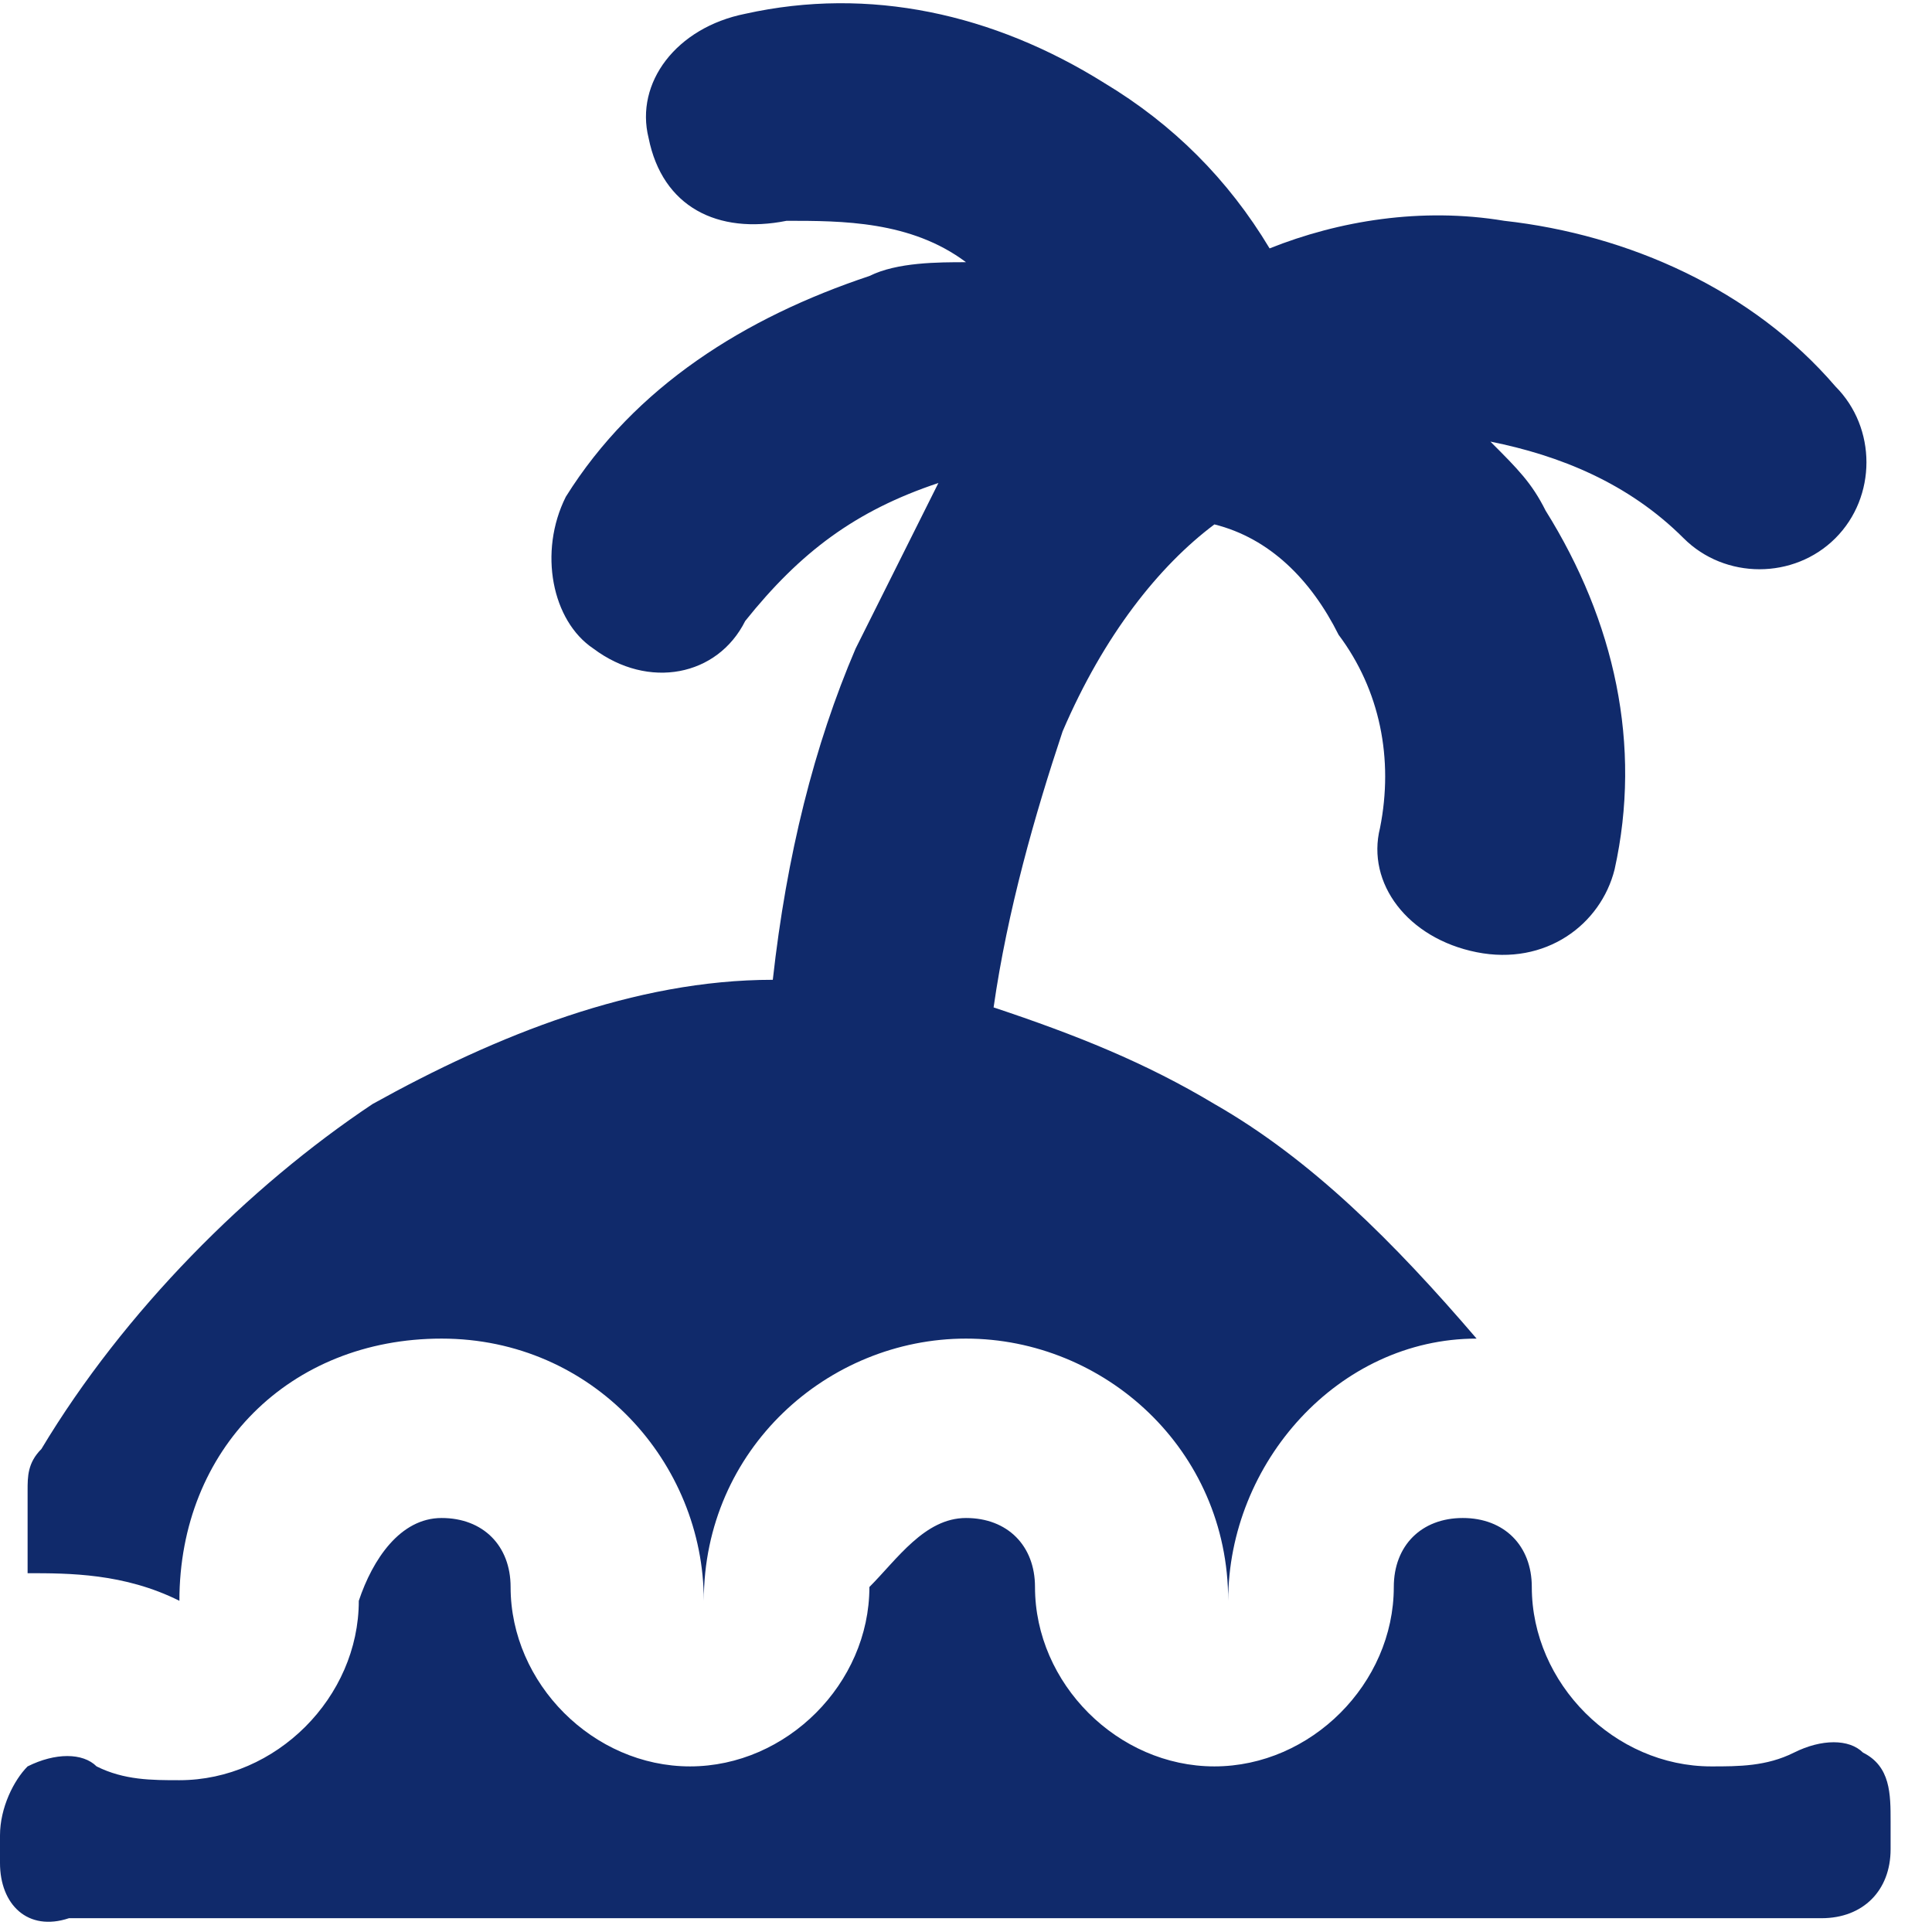
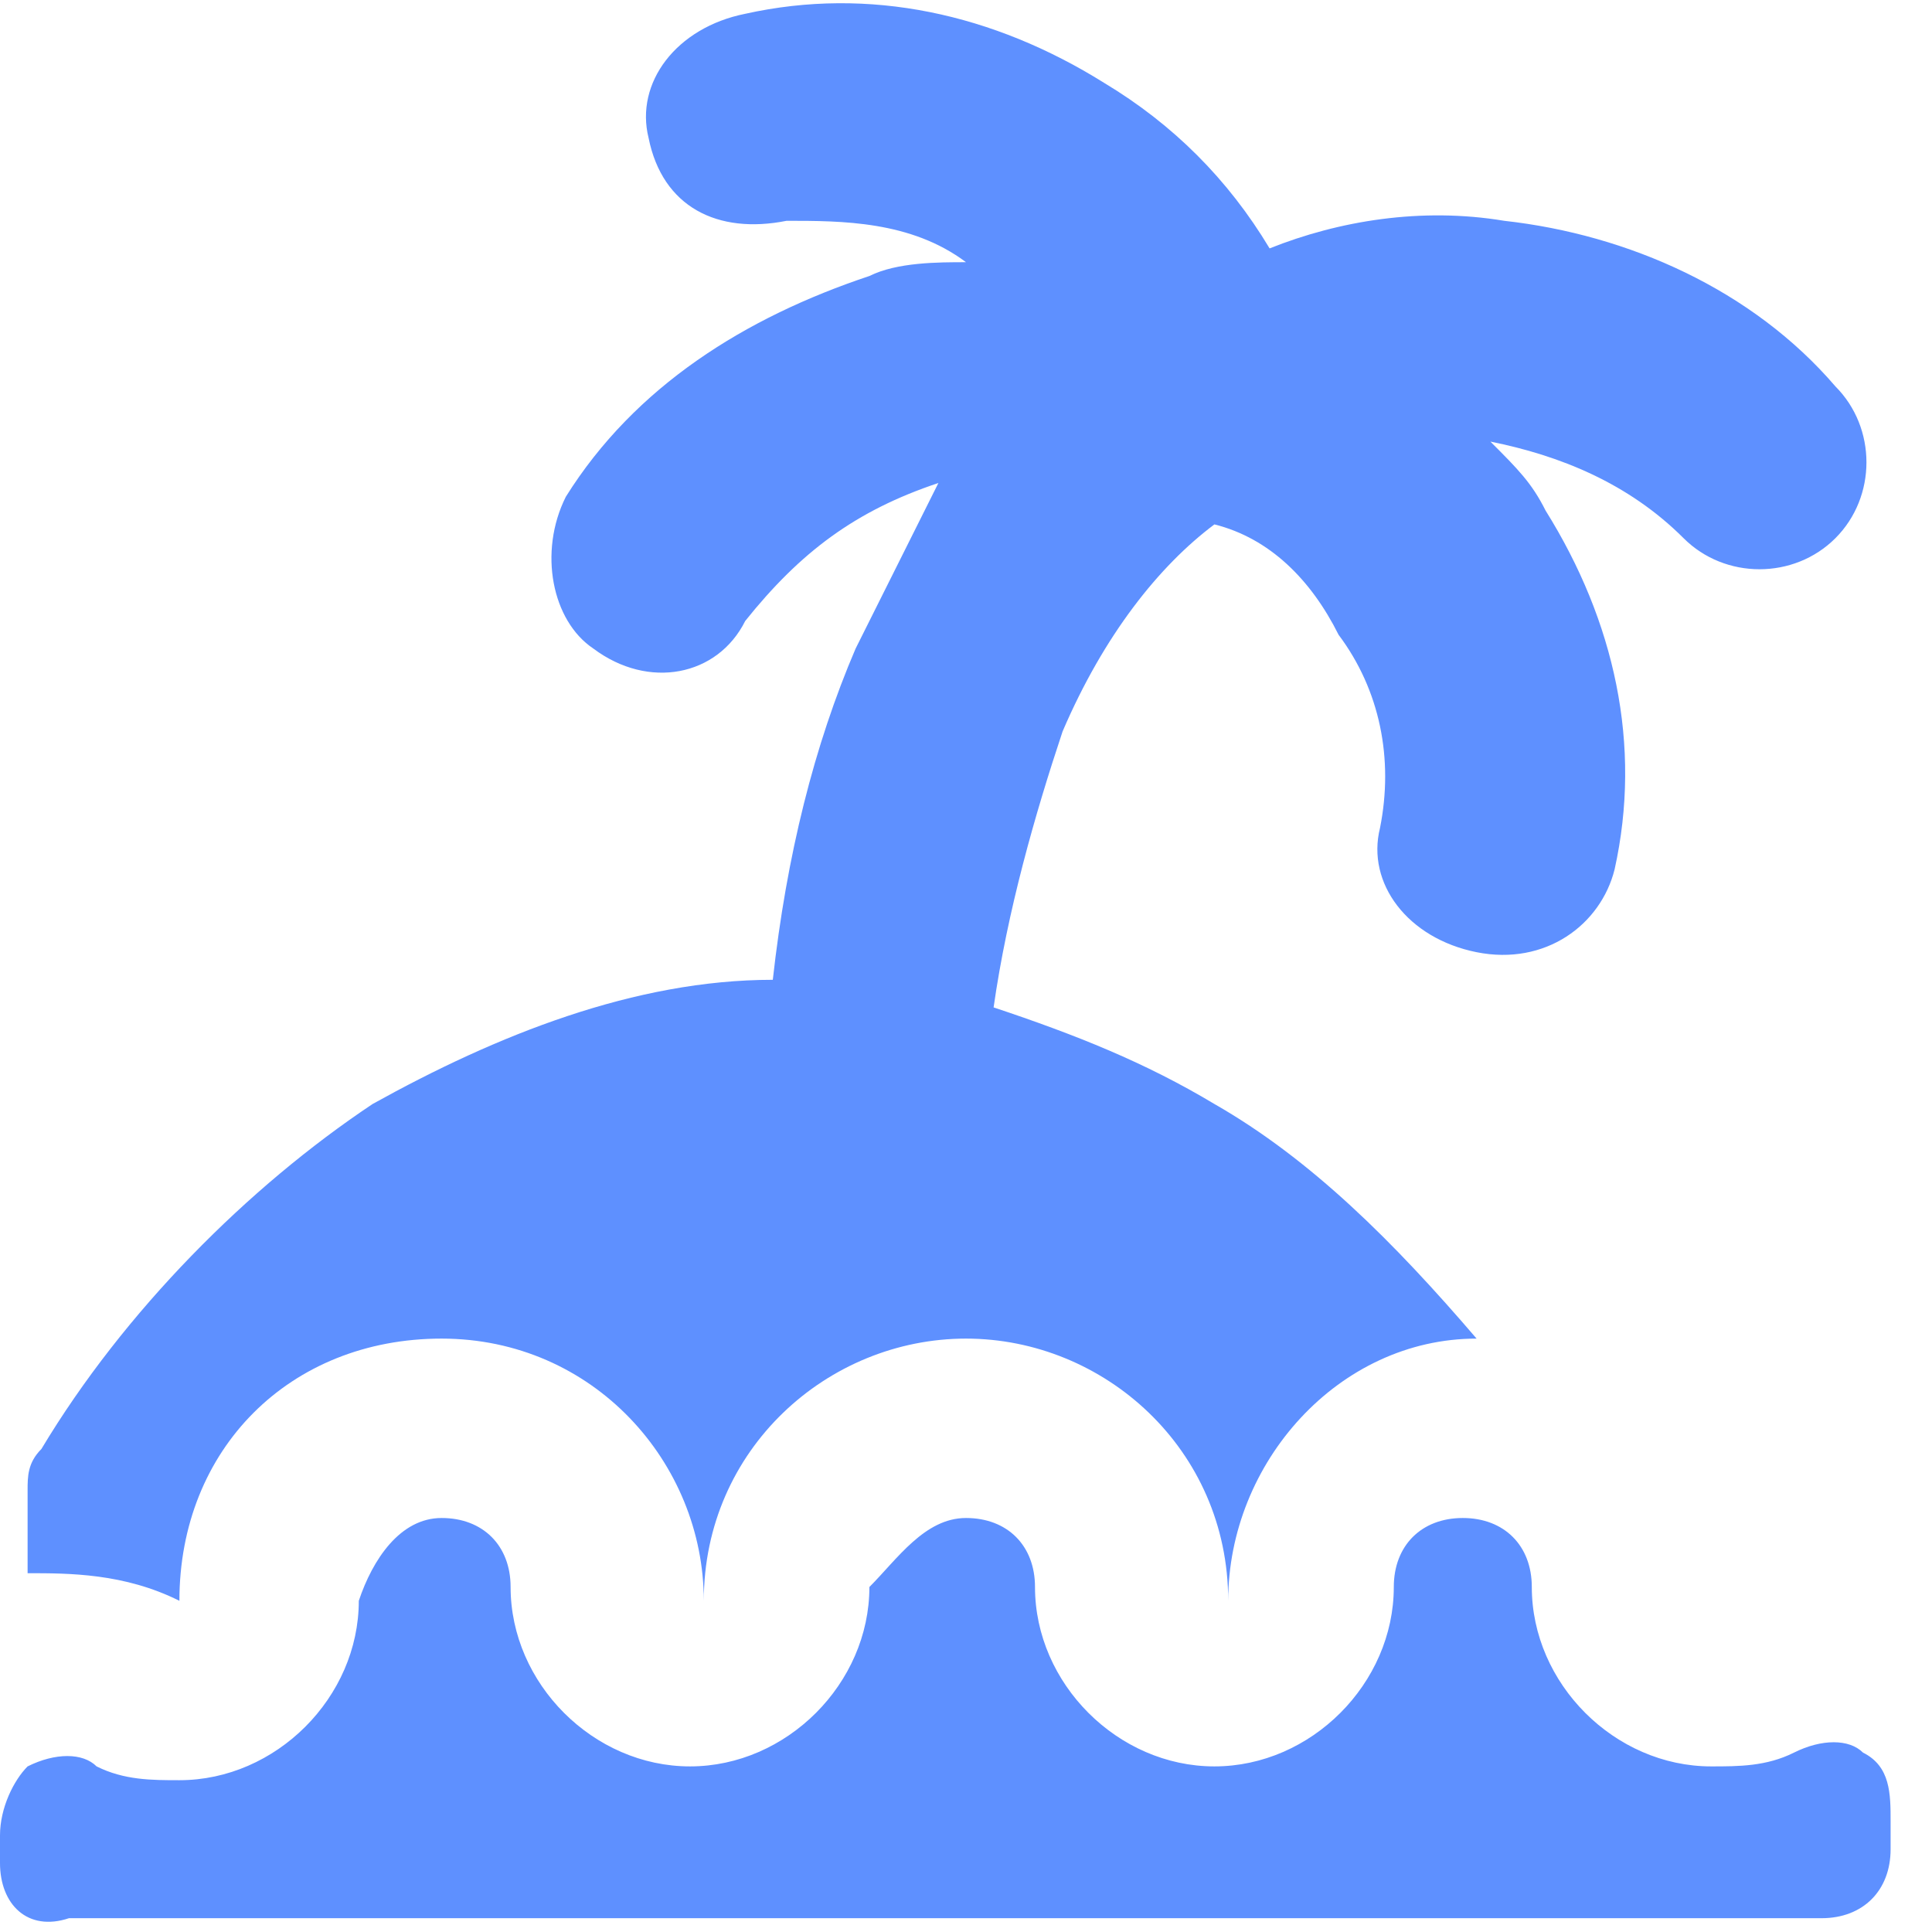
<svg xmlns="http://www.w3.org/2000/svg" version="1.1" id="Beach--Streamline-Core-Gradient" x="0px" y="0px" viewBox="0 0 14 14" style="enable-background:new 0 0 14 14;" xml:space="preserve">
  <style type="text/css">
- 	.st0{fill-rule:evenodd;clip-rule:evenodd;fill:#102A6B;}
+ 	.st0{fill-rule:evenodd;clip-rule:evenodd;fill:#5E90FF;}
</style>
  <g id="Free_Gradient_x2F_Map_Travel_x2F_beach--island-waves-outdoor-recreation-tree-beach-palm-wave-water-travel-places">
-     <path id="Union" fill="#102A6B" d="M6.8,3.5C6.8,3.5,6.8,3.5,6.8,3.5C6.2,3.7,5.8,4,5.4,4.5C5.2,4.9,4.7,5,4.3,4.7   C4,4.5,3.9,4,4.1,3.6C4.6,2.8,5.4,2.3,6.3,2C6.5,1.9,6.8,1.9,7,1.9C6.6,1.6,6.1,1.6,5.7,1.6C5.2,1.7,4.8,1.5,4.7,1   C4.6,0.6,4.9,0.2,5.4,0.1c0.9-0.2,1.8,0,2.6,0.5c0.5,0.3,0.9,0.7,1.2,1.2c0.5-0.2,1.1-0.3,1.7-0.2c0.9,0.1,1.8,0.5,2.4,1.2   c0.3,0.3,0.3,0.8,0,1.1s-0.8,0.3-1.1,0c-0.4-0.4-0.9-0.6-1.4-0.7h0c0.2,0.2,0.3,0.3,0.4,0.5c0.5,0.8,0.7,1.7,0.5,2.6   c-0.1,0.4-0.5,0.7-1,0.6C10.2,6.8,9.9,6.4,10,6c0.1-0.5,0-1-0.3-1.4C9.5,4.2,9.2,3.9,8.8,3.8C8.4,4.1,8,4.6,7.7,5.3   c-0.2,0.6-0.4,1.3-0.5,2C7.8,7.5,8.3,7.7,8.8,8c0.7,0.4,1.3,1,1.9,1.7c-1,0-1.8,0.9-1.8,1.9C8.9,10.5,8,9.7,7,9.7s-1.9,0.8-1.9,1.9   c0-1-0.8-1.9-1.9-1.9s-1.9,0.8-1.9,1.9c-0.4-0.2-0.8-0.2-1.1-0.2v-0.6c0-0.1,0-0.2,0.1-0.3c0.6-1,1.5-1.9,2.4-2.5   c0.9-0.5,1.9-0.9,2.9-0.9c0.1-0.9,0.3-1.7,0.6-2.4C6.4,4.3,6.6,3.9,6.8,3.5z M3.2,11c0.3,0,0.5,0.2,0.5,0.5c0,0.7,0.6,1.3,1.3,1.3   s1.3-0.6,1.3-1.3C6.5,11.3,6.7,11,7,11c0.3,0,0.5,0.2,0.5,0.5c0,0.7,0.6,1.3,1.3,1.3s1.3-0.6,1.3-1.3c0-0.3,0.2-0.5,0.5-0.5   c0.3,0,0.5,0.2,0.5,0.5c0,0.7,0.6,1.3,1.3,1.3c0.2,0,0.4,0,0.6-0.1c0.2-0.1,0.4-0.1,0.5,0c0.2,0.1,0.2,0.3,0.2,0.5v0.2   c0,0.3-0.2,0.5-0.5,0.5H0.5C0.2,14,0,13.8,0,13.5v-0.2c0-0.2,0.1-0.4,0.2-0.5c0.2-0.1,0.4-0.1,0.5,0c0.2,0.1,0.4,0.1,0.6,0.1   c0.7,0,1.3-0.6,1.3-1.3C2.7,11.3,2.9,11,3.2,11z" />
+     <path id="Union" class="st0" d="M6.8,3.5L6.8,3.5c-0.6,0.2-1,0.5-1.4,1C5.2,4.9,4.7,5,4.3,4.7C4,4.5,3.9,4,4.1,3.6   C4.6,2.8,5.4,2.3,6.3,2C6.5,1.9,6.8,1.9,7,1.9C6.6,1.6,6.1,1.6,5.7,1.6C5.2,1.7,4.8,1.5,4.7,1C4.6,0.6,4.9,0.2,5.4,0.1   c0.9-0.2,1.8,0,2.6,0.5c0.5,0.3,0.9,0.7,1.2,1.2c0.5-0.2,1.1-0.3,1.7-0.2c0.9,0.1,1.8,0.5,2.4,1.2c0.3,0.3,0.3,0.8,0,1.1   s-0.8,0.3-1.1,0c-0.4-0.4-0.9-0.6-1.4-0.7l0,0c0.2,0.2,0.3,0.3,0.4,0.5c0.5,0.8,0.7,1.7,0.5,2.6c-0.1,0.4-0.5,0.7-1,0.6   C10.2,6.8,9.9,6.4,10,6c0.1-0.5,0-1-0.3-1.4C9.5,4.2,9.2,3.9,8.8,3.8C8.4,4.1,8,4.6,7.7,5.3c-0.2,0.6-0.4,1.3-0.5,2   C7.8,7.5,8.3,7.7,8.8,8c0.7,0.4,1.3,1,1.9,1.7c-1,0-1.8,0.9-1.8,1.9C8.9,10.5,8,9.7,7,9.7s-1.9,0.8-1.9,1.9c0-1-0.8-1.9-1.9-1.9   s-1.9,0.8-1.9,1.9c-0.4-0.2-0.8-0.2-1.1-0.2v-0.6c0-0.1,0-0.2,0.1-0.3c0.6-1,1.5-1.9,2.4-2.5c0.9-0.5,1.9-0.9,2.9-0.9   c0.1-0.9,0.3-1.7,0.6-2.4C6.4,4.3,6.6,3.9,6.8,3.5z M3.2,11c0.3,0,0.5,0.2,0.5,0.5c0,0.7,0.6,1.3,1.3,1.3s1.3-0.6,1.3-1.3   C6.5,11.3,6.7,11,7,11s0.5,0.2,0.5,0.5c0,0.7,0.6,1.3,1.3,1.3s1.3-0.6,1.3-1.3c0-0.3,0.2-0.5,0.5-0.5s0.5,0.2,0.5,0.5   c0,0.7,0.6,1.3,1.3,1.3c0.2,0,0.4,0,0.6-0.1c0.2-0.1,0.4-0.1,0.5,0c0.2,0.1,0.2,0.3,0.2,0.5v0.2c0,0.3-0.2,0.5-0.5,0.5H0.5   C0.2,14,0,13.8,0,13.5v-0.2c0-0.2,0.1-0.4,0.2-0.5c0.2-0.1,0.4-0.1,0.5,0c0.2,0.1,0.4,0.1,0.6,0.1c0.7,0,1.3-0.6,1.3-1.3   C2.7,11.3,2.9,11,3.2,11z" />
  </g>
</svg>
